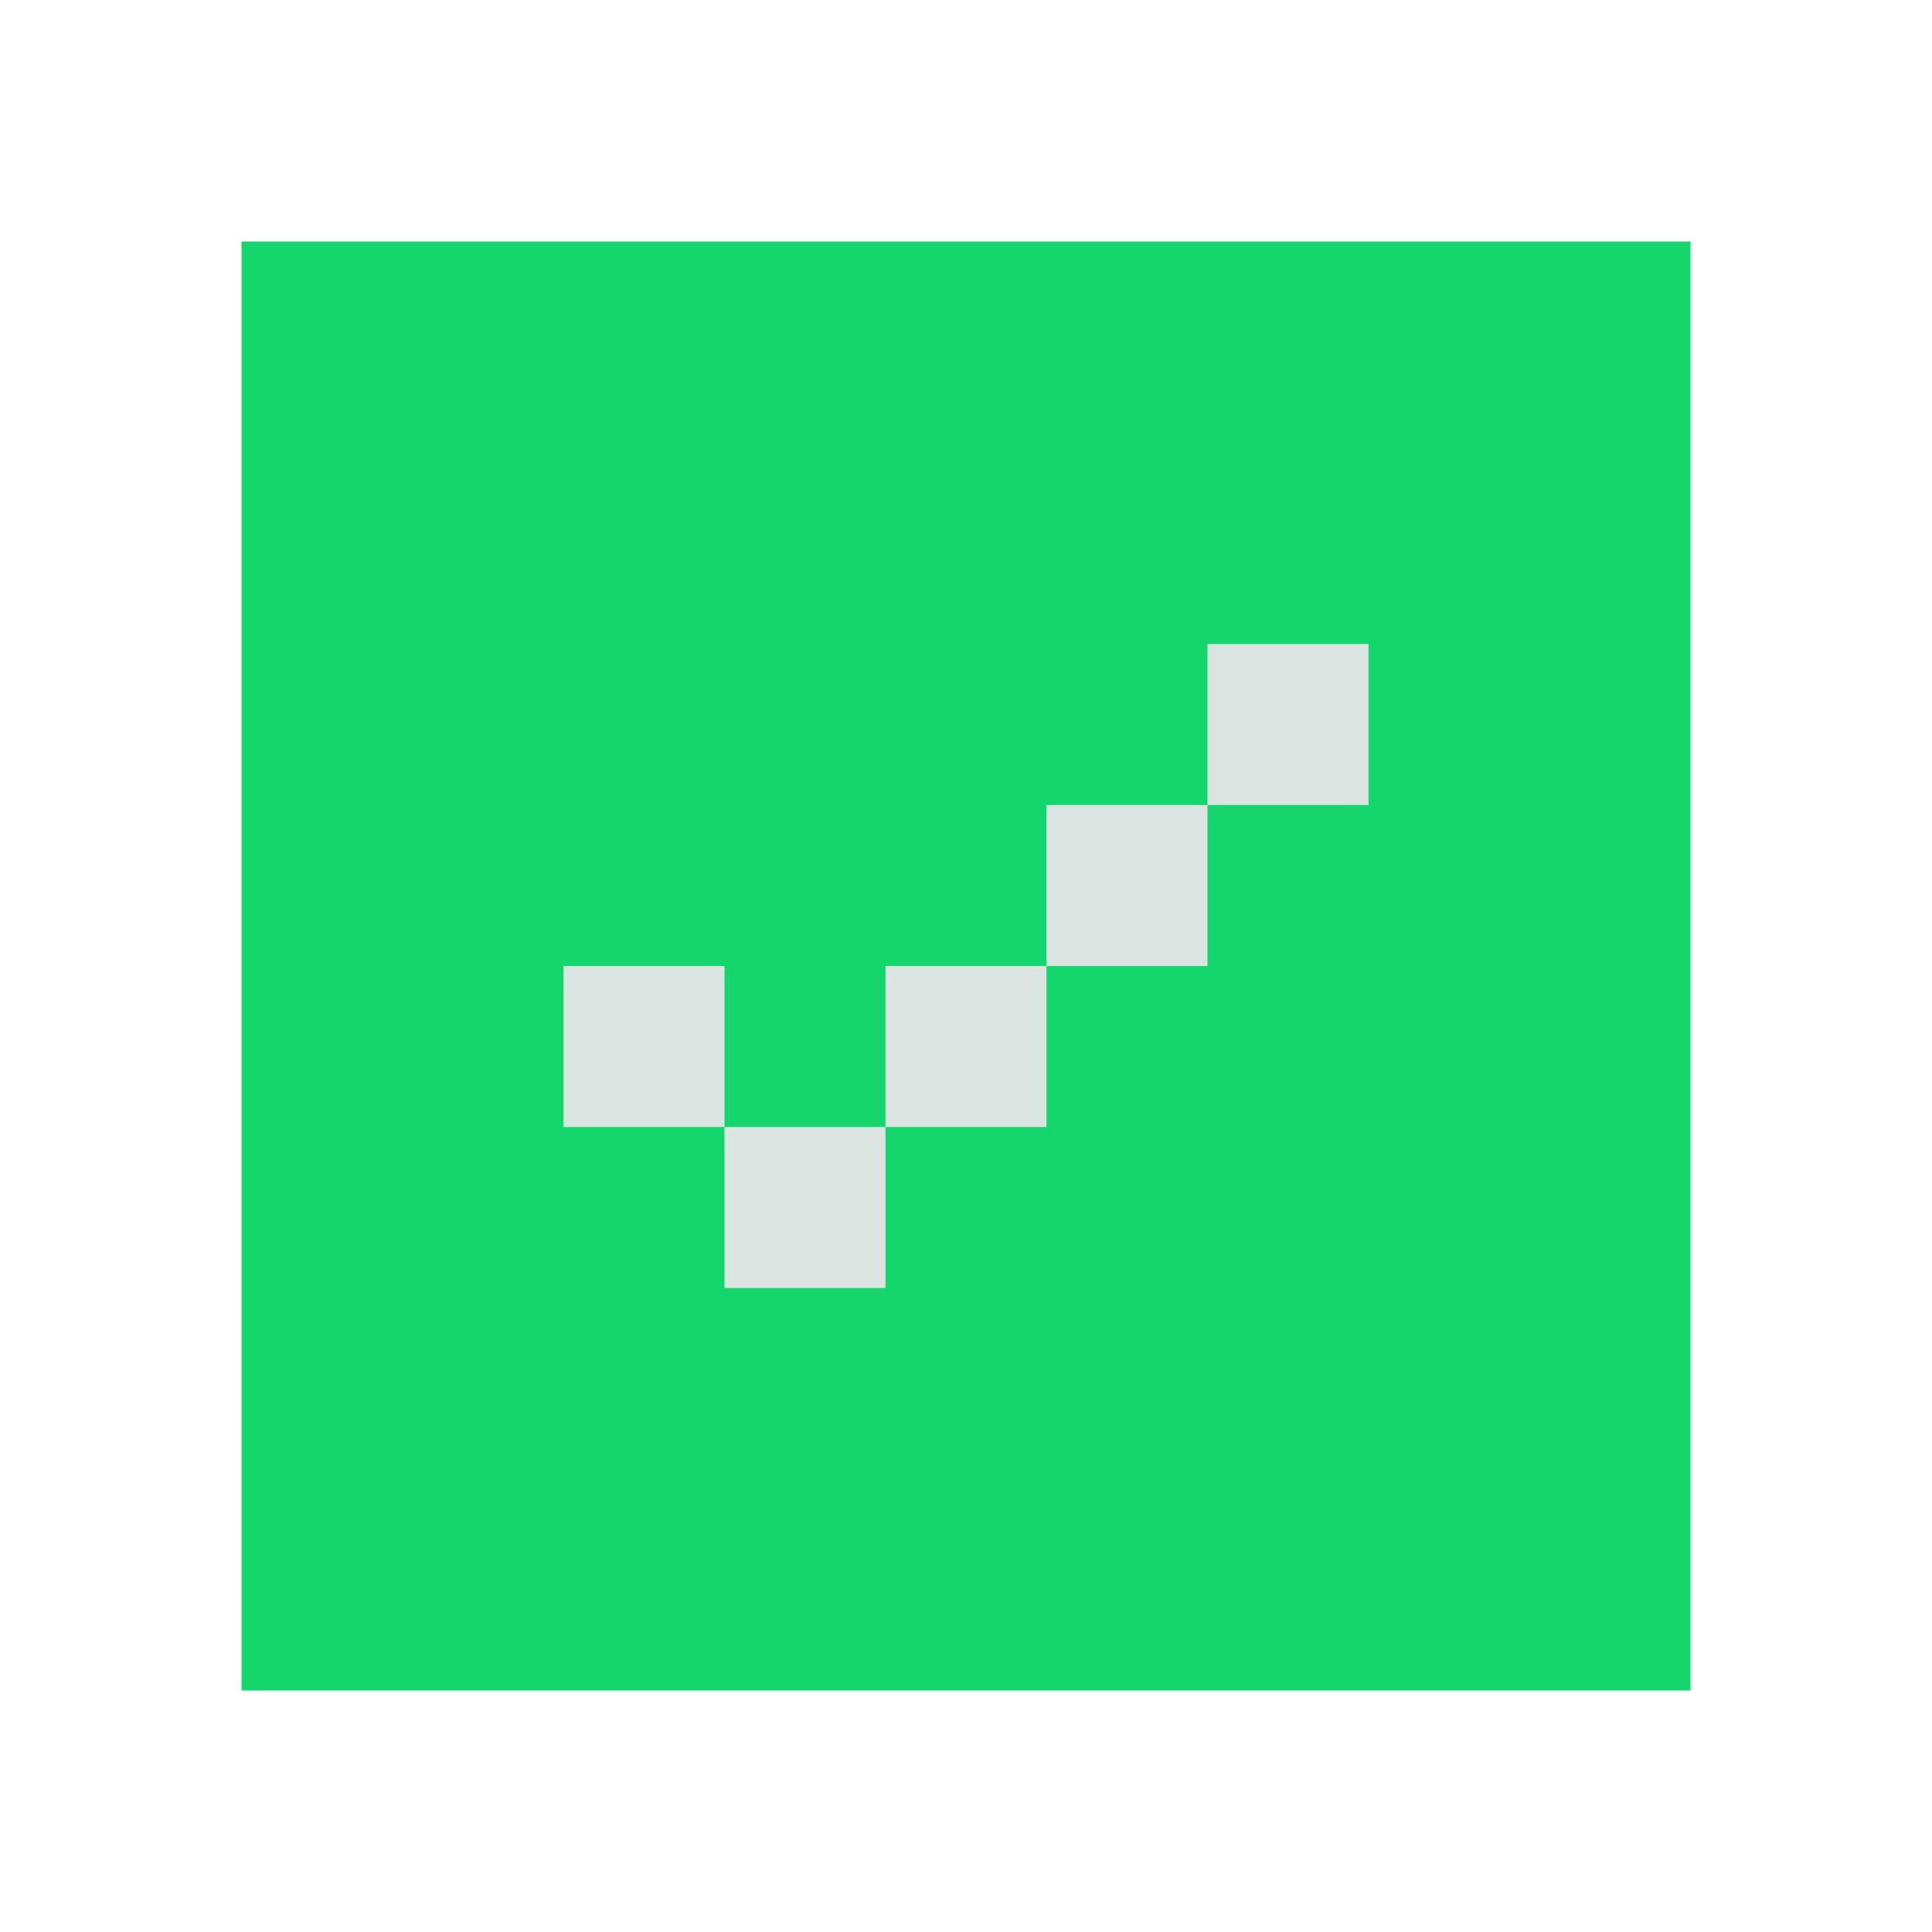
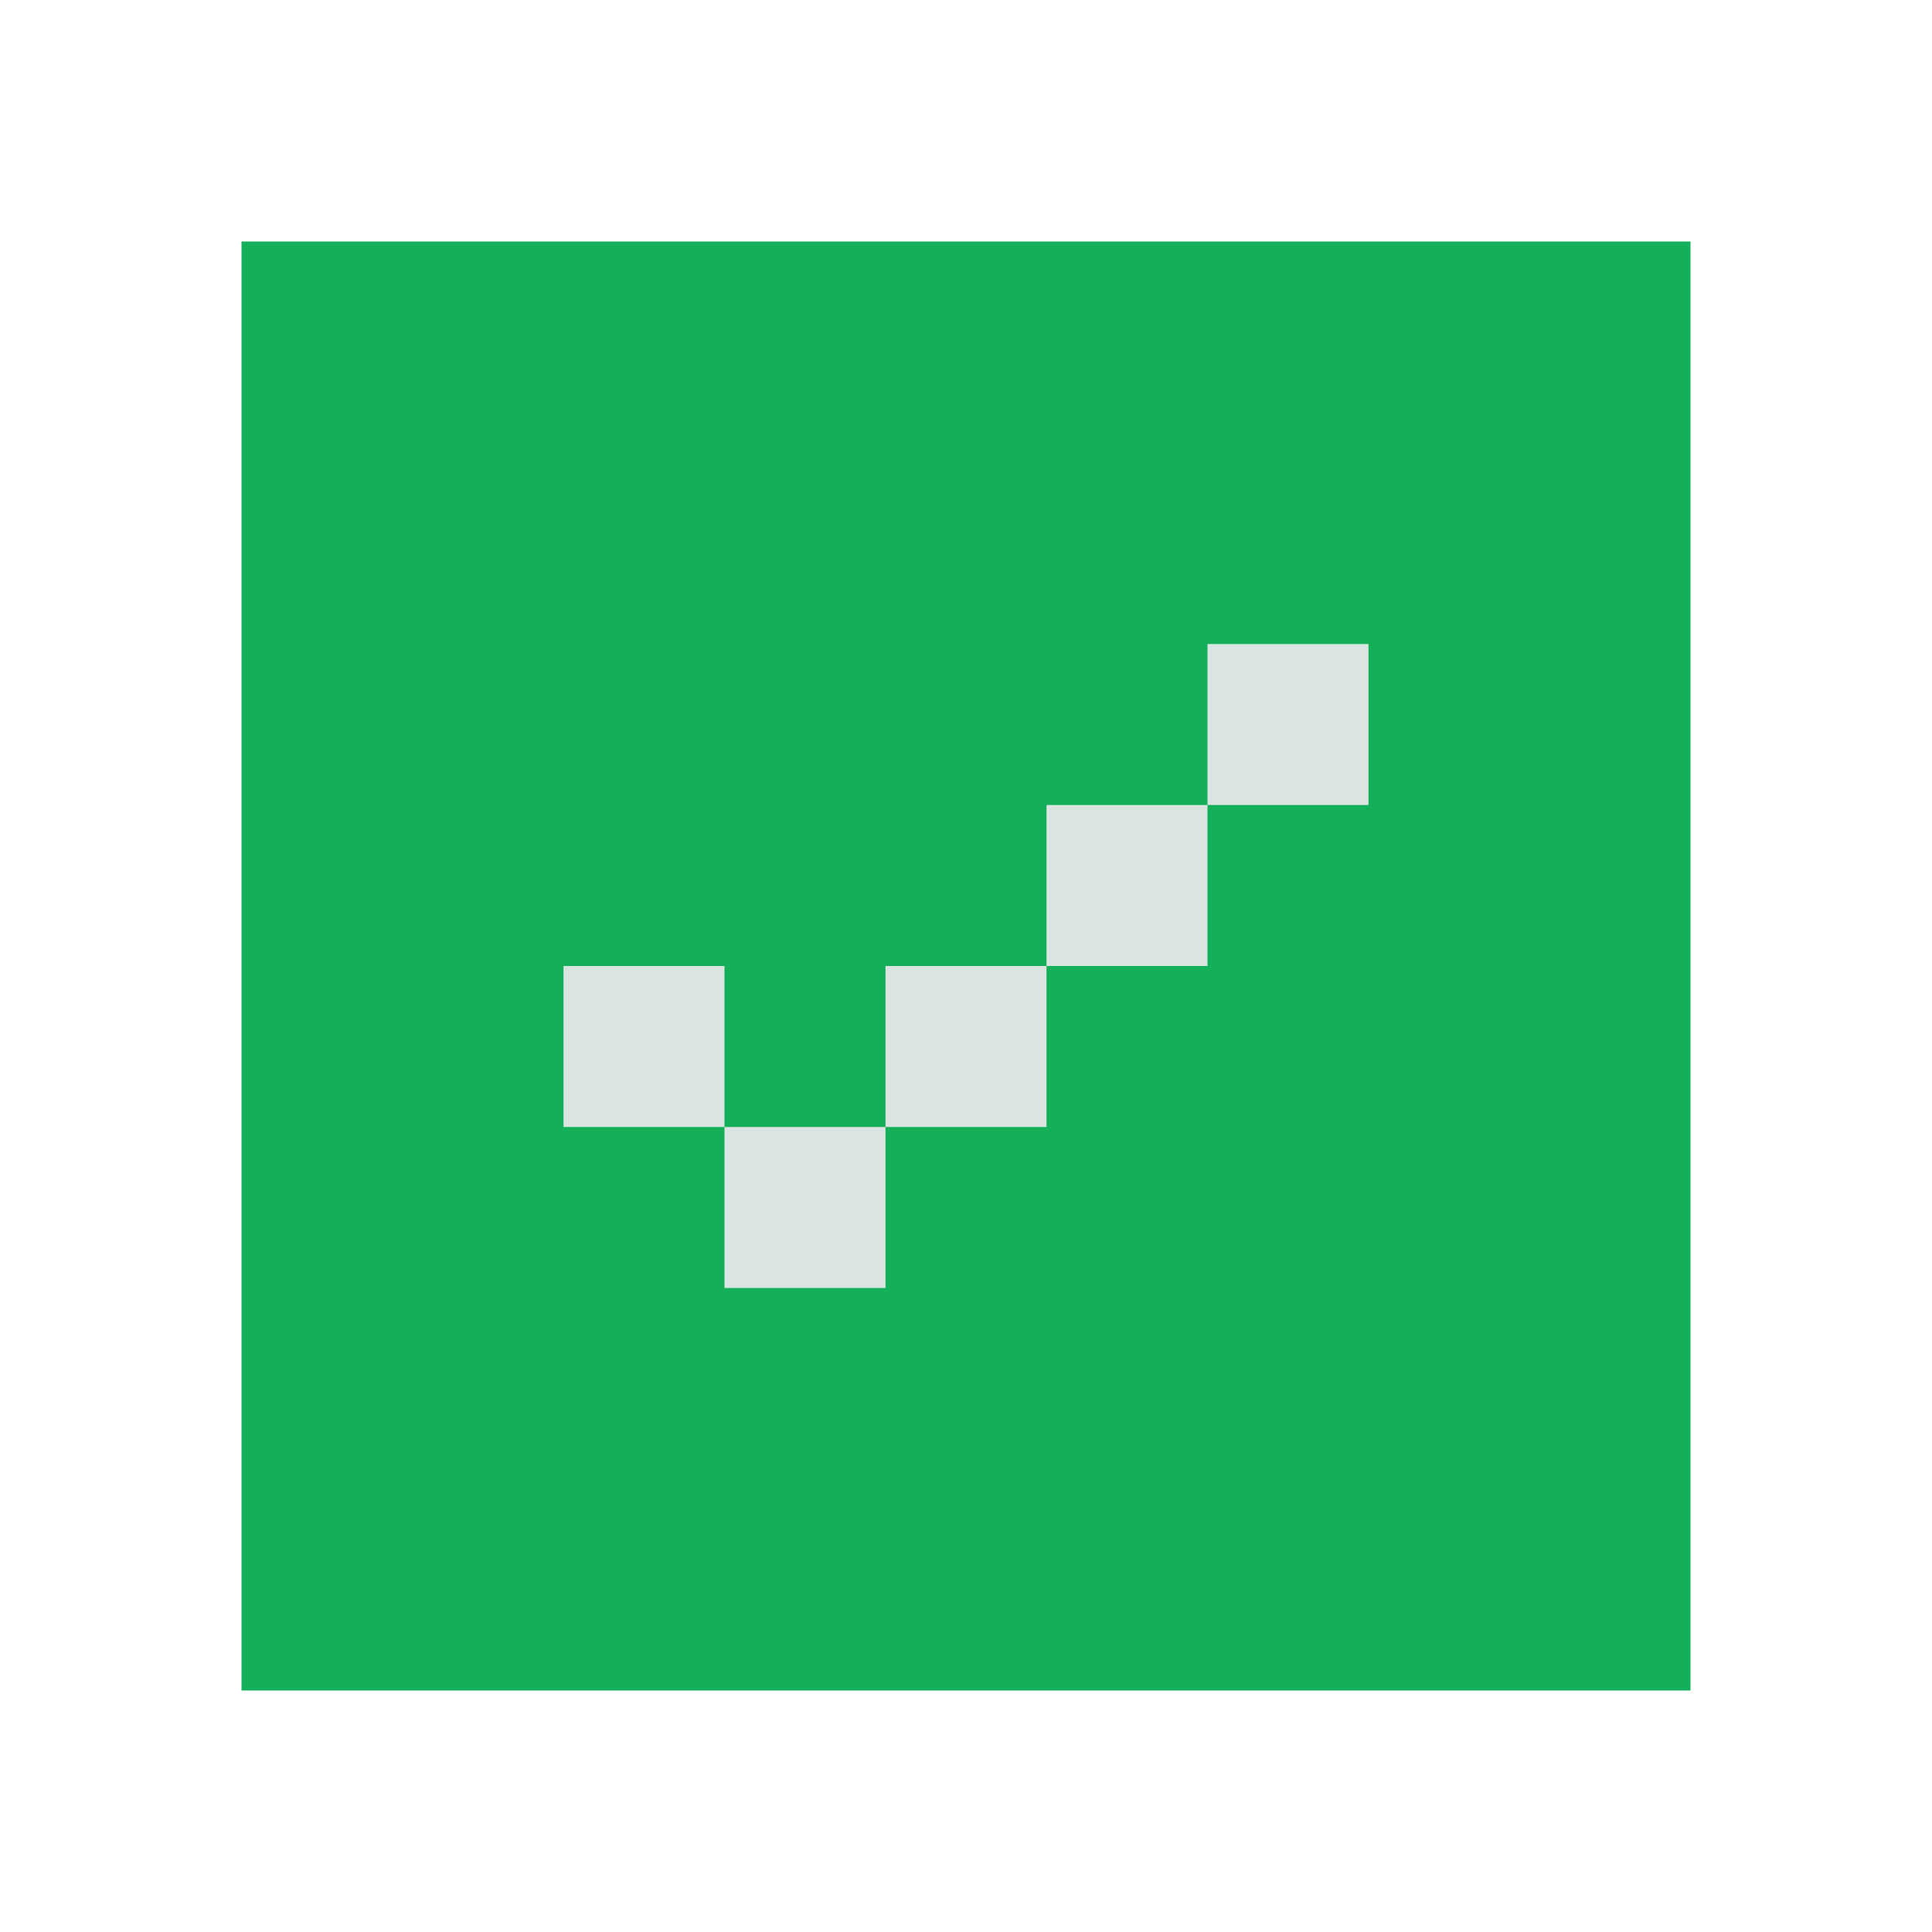
<svg xmlns="http://www.w3.org/2000/svg" width="24" height="24" viewBox="0 0 24 24" fill="none">
-   <rect x="3" y="3" width="18" height="18" fill="#14D66D" />
+   <rect x="3" y="3" width="18" height="18" fill="#13B059" />
  <rect x="7" y="12" width="2" height="2" fill="#DAE4E1" />
  <rect x="9" y="14" width="2" height="2" fill="#DAE4E1" />
  <rect x="11" y="12" width="2" height="2" fill="#DAE4E1" />
  <rect x="13" y="10" width="2" height="2" fill="#DAE4E1" />
  <rect x="15" y="8" width="2" height="2" fill="#DAE4E1" />
</svg>
